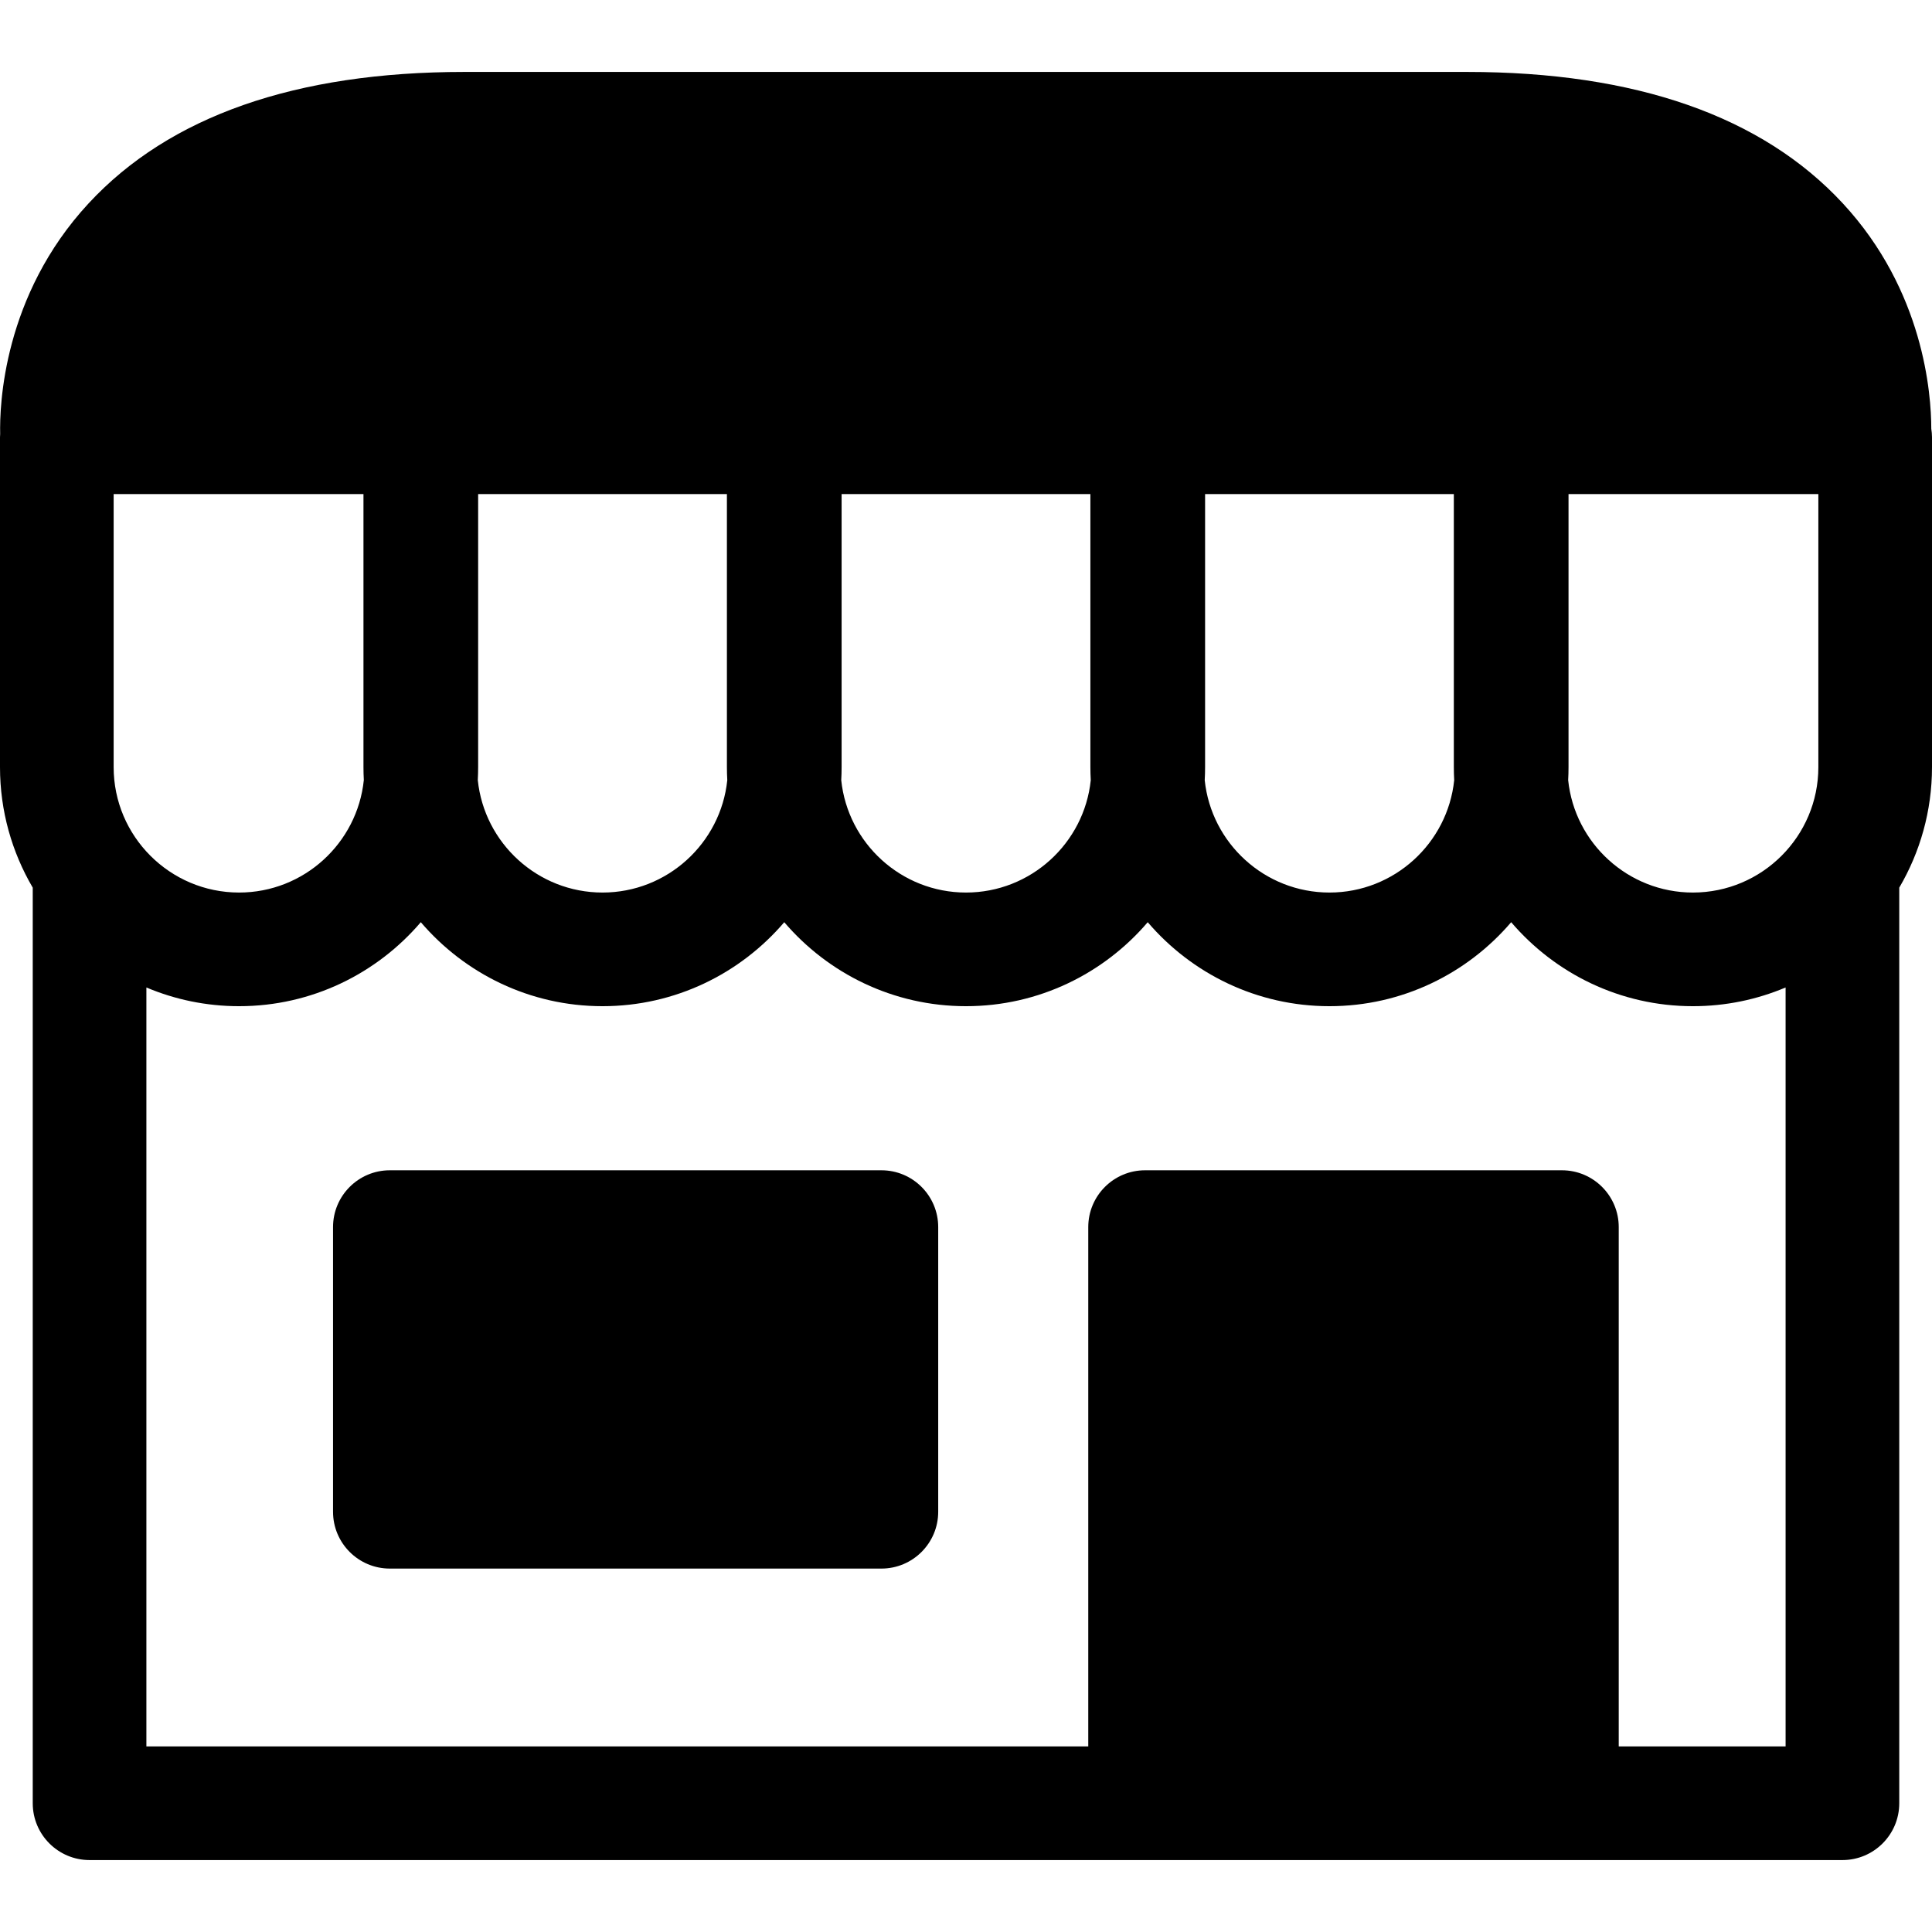
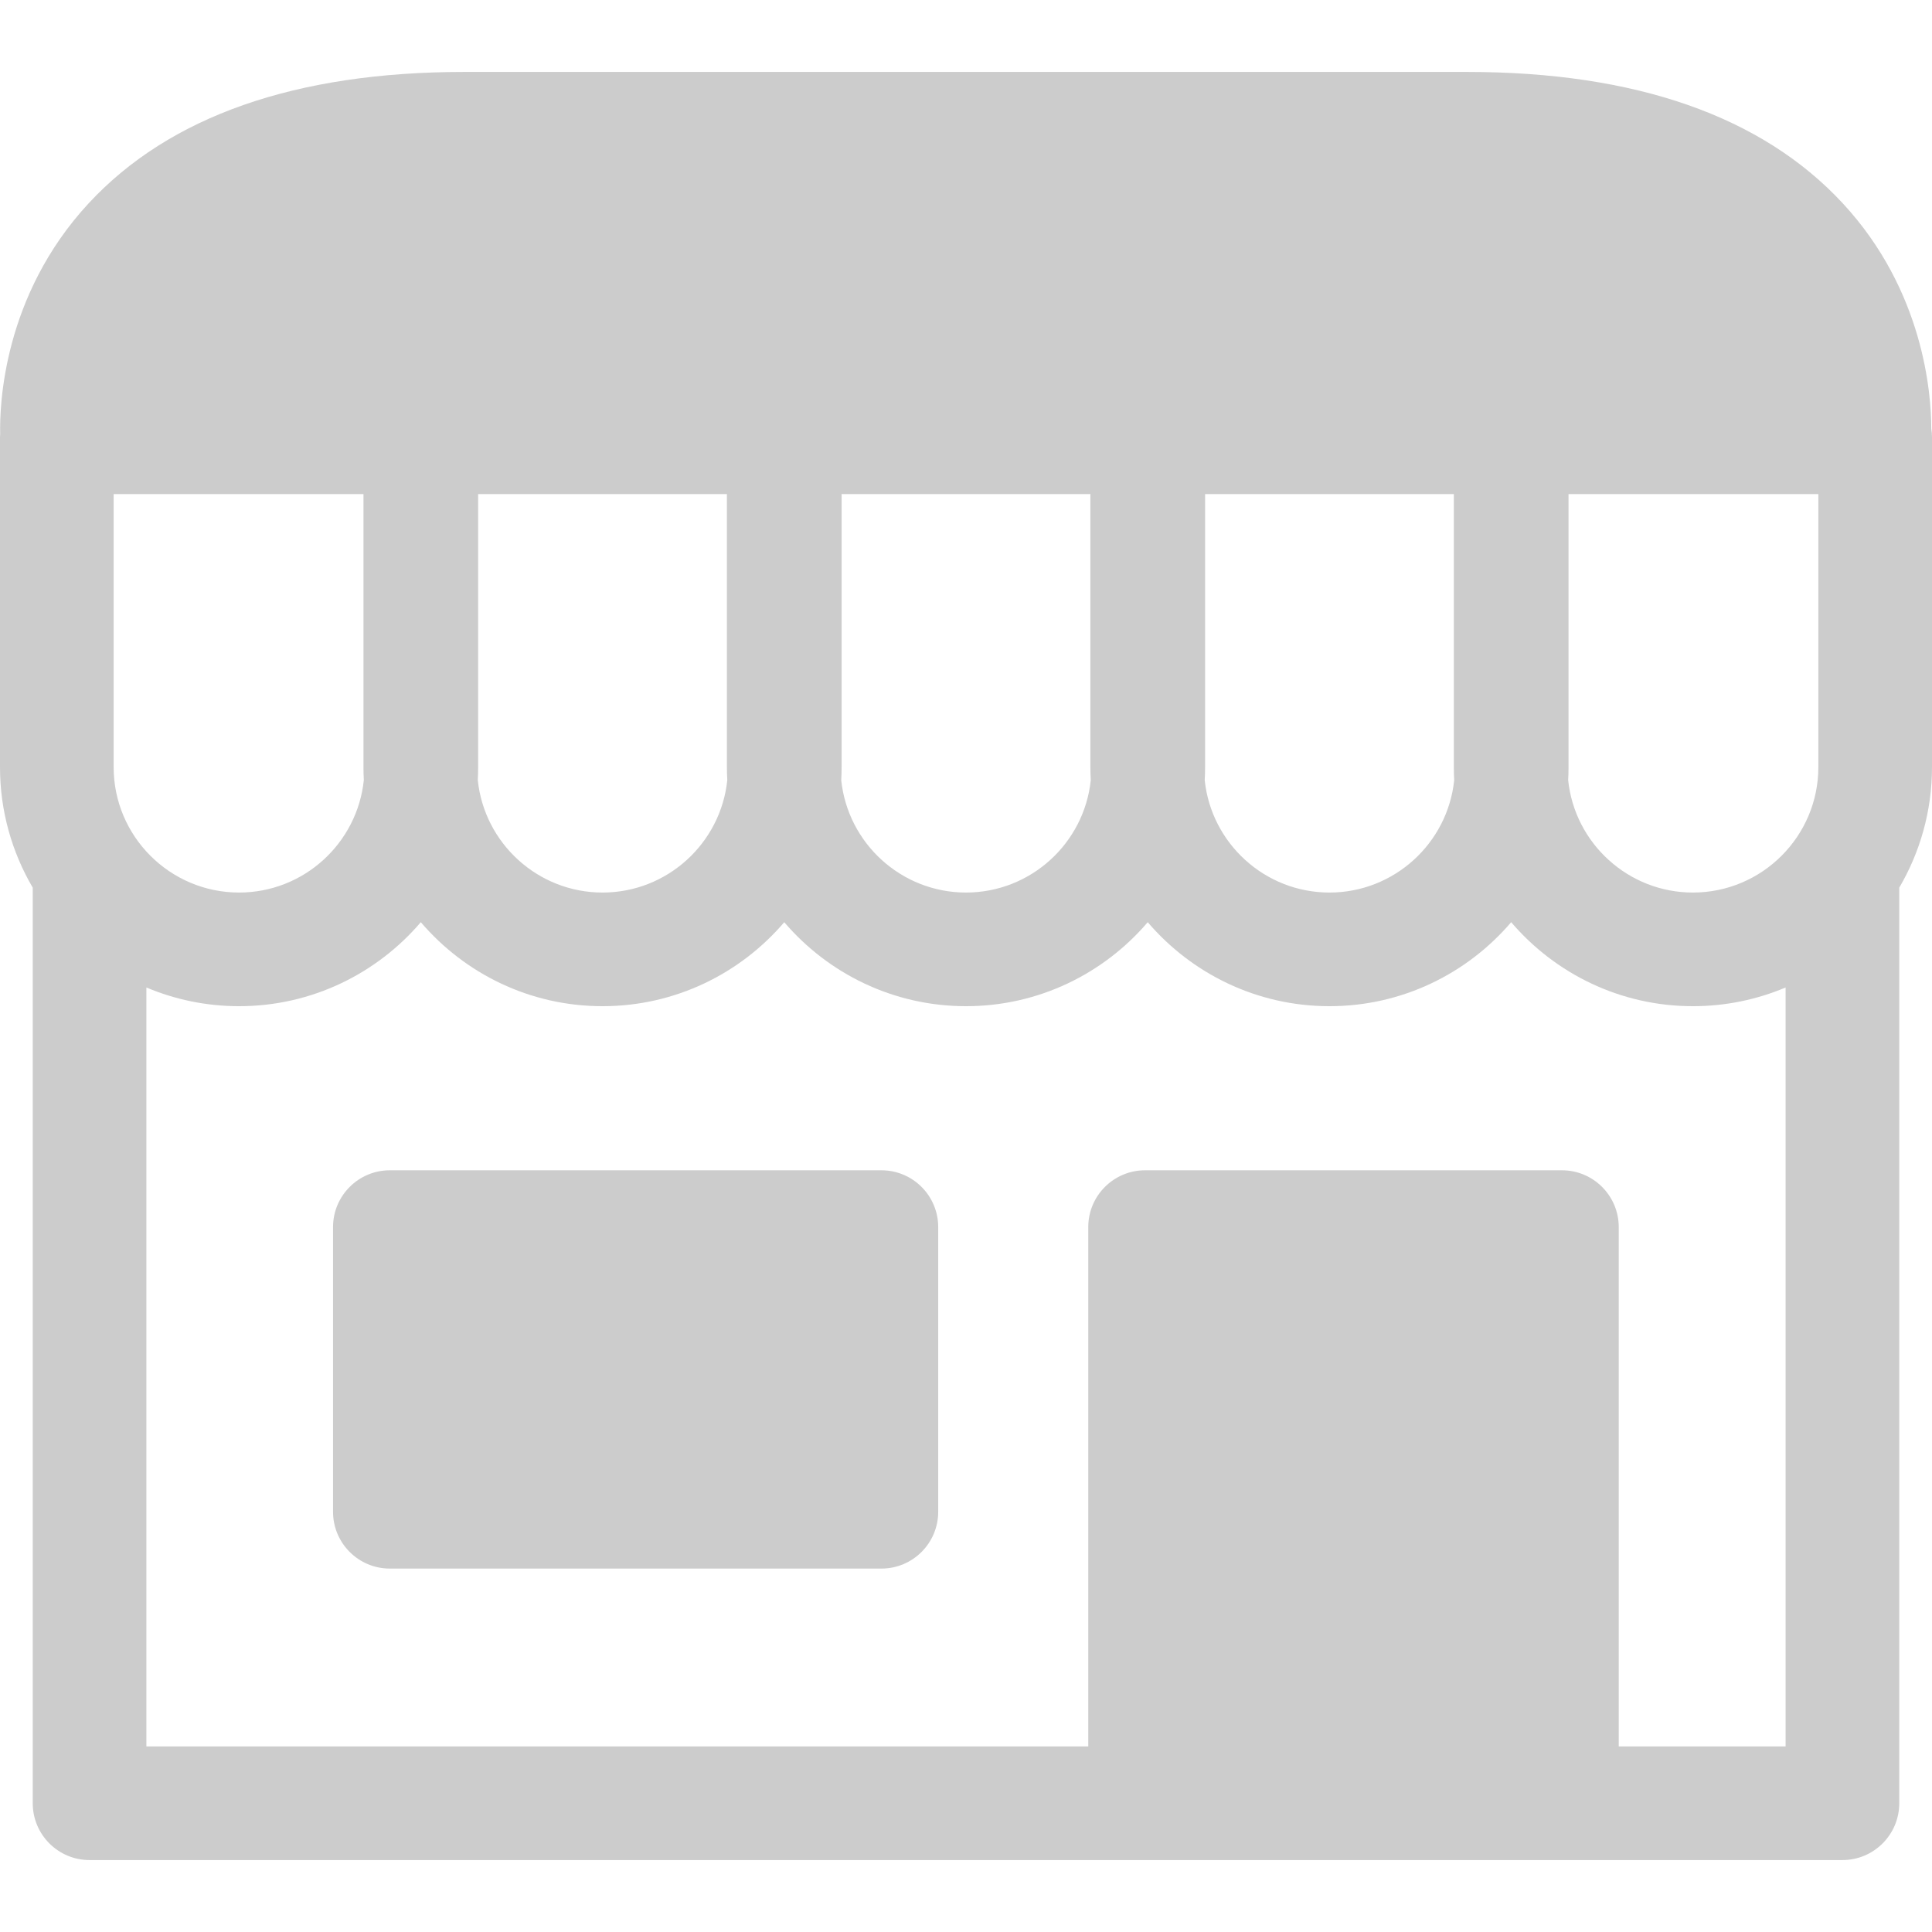
<svg xmlns="http://www.w3.org/2000/svg" version="1.1" id="Capa_1" x="0px" y="0px" viewBox="0 0 340 340" style="enable-background:new 0 0 340 340;" xml:space="preserve">
-   <g>
-     <path d="M340,76.946c0-0.514-0.051-1.015-0.126-1.508c-0.003-6.125-1.315-24.269-15.574-39.654   c-14.222-15.345-36.47-23.125-66.128-23.125H81.722c-29.655,0-51.903,7.78-66.124,23.124C0.52,52.051-0.085,71.403,0.029,76.37   C0.018,76.562,0,76.752,0,76.946V135c0,7.733,2.106,14.98,5.762,21.212v161.129c0,5.523,4.478,10,10,10h185.754h73.355h49.367   c5.522,0,10-4.477,10-10V156.212C337.894,149.98,340,142.733,340,135V76.946z M20,135V86.946h43.964V135   c0,0.764,0.023,1.523,0.063,2.276c-1.142,11.106-10.551,19.797-21.951,19.797C29.902,157.073,20,147.171,20,135z M84.145,135   V86.946h43.779V135c0,0.772,0.024,1.538,0.066,2.3c-1.153,11.094-10.56,19.773-21.954,19.773c-11.402,0-20.812-8.691-21.954-19.797   C84.121,136.523,84.145,135.764,84.145,135z M148.109,135V86.946h43.781V135c0,0.772,0.024,1.538,0.066,2.3   c-1.155,11.094-10.56,19.773-21.956,19.773s-20.802-8.679-21.956-19.773C148.086,136.538,148.109,135.772,148.109,135z    M212.076,135V86.946h43.775V135c0,0.769,0.023,1.532,0.064,2.29c-1.15,11.099-10.556,19.783-21.952,19.783   c-11.394,0-20.799-8.679-21.953-19.773C212.052,136.538,212.076,135.772,212.076,135z M276.035,135V86.946H320V135   c0,12.171-9.903,22.073-22.076,22.073c-11.397,0-20.805-8.684-21.953-19.783C276.012,136.532,276.035,135.769,276.035,135z    M284.871,307.341V215.95c0-5.523-4.478-10-10-10h-73.355c-5.522,0-10,4.477-10,10v91.391H25.762V173.78   c5.02,2.12,10.532,3.293,16.314,3.293c12.789,0,24.256-5.745,31.979-14.782c7.723,9.037,19.189,14.782,31.98,14.782   c12.791,0,24.259-5.744,31.981-14.78c7.724,9.036,19.192,14.78,31.983,14.78s24.26-5.744,31.982-14.78   c7.724,9.036,19.191,14.78,31.981,14.78c12.79,0,24.257-5.745,31.979-14.781c7.723,9.036,19.189,14.781,31.98,14.781   c5.782,0,11.295-1.173,16.315-3.293v133.56H284.871z" />
-     <path d="M155.109,205.95h-86.5c-5.522,0-10,4.477-10,10v50.095c0,5.523,4.477,10,10,10h86.5c5.522,0,10-4.477,10-10V215.95   C165.109,210.427,160.632,205.95,155.109,205.95z" />
+   <defs id="defs41" />
+   <g id="g6" style="fill:#cccccc">
+     <path d="M340,76.946c0-0.514-0.051-1.015-0.126-1.508c-0.003-6.125-1.315-24.269-15.574-39.654   c-14.222-15.345-36.47-23.125-66.128-23.125H81.722c-29.655,0-51.903,7.78-66.124,23.124C0.52,52.051-0.085,71.403,0.029,76.37   C0.018,76.562,0,76.752,0,76.946V135c0,7.733,2.106,14.98,5.762,21.212v161.129c0,5.523,4.478,10,10,10h185.754h73.355h49.367   c5.522,0,10-4.477,10-10V156.212C337.894,149.98,340,142.733,340,135V76.946z M20,135V86.946h43.964V135   c0,0.764,0.023,1.523,0.063,2.276c-1.142,11.106-10.551,19.797-21.951,19.797C29.902,157.073,20,147.171,20,135z M84.145,135   V86.946h43.779V135c0,0.772,0.024,1.538,0.066,2.3c-1.153,11.094-10.56,19.773-21.954,19.773c-11.402,0-20.812-8.691-21.954-19.797   C84.121,136.523,84.145,135.764,84.145,135z M148.109,135V86.946h43.781V135c0,0.772,0.024,1.538,0.066,2.3   c-1.155,11.094-10.56,19.773-21.956,19.773s-20.802-8.679-21.956-19.773C148.086,136.538,148.109,135.772,148.109,135z    M212.076,135V86.946h43.775V135c0,0.769,0.023,1.532,0.064,2.29c-1.15,11.099-10.556,19.783-21.952,19.783   c-11.394,0-20.799-8.679-21.953-19.773C212.052,136.538,212.076,135.772,212.076,135z M276.035,135V86.946H320V135   c0,12.171-9.903,22.073-22.076,22.073c-11.397,0-20.805-8.684-21.953-19.783C276.012,136.532,276.035,135.769,276.035,135z    M284.871,307.341V215.95c0-5.523-4.478-10-10-10h-73.355c-5.522,0-10,4.477-10,10v91.391H25.762V173.78   c5.02,2.12,10.532,3.293,16.314,3.293c12.789,0,24.256-5.745,31.979-14.782c7.723,9.037,19.189,14.782,31.98,14.782   c12.791,0,24.259-5.744,31.981-14.78c7.724,9.036,19.192,14.78,31.983,14.78s24.26-5.744,31.982-14.78   c7.724,9.036,19.191,14.78,31.981,14.78c12.79,0,24.257-5.745,31.979-14.781c7.723,9.036,19.189,14.781,31.98,14.781   c5.782,0,11.295-1.173,16.315-3.293v133.56H284.871z" id="path2" style="fill:#cccccc" />
+     <path d="M155.109,205.95h-86.5c-5.522,0-10,4.477-10,10v50.095c0,5.523,4.477,10,10,10h86.5c5.522,0,10-4.477,10-10V215.95   C165.109,210.427,160.632,205.95,155.109,205.95z" id="path4" style="fill:#cccccc" />
  </g>
-   <g>
- </g>
-   <g>
- </g>
-   <g>
- </g>
-   <g>
- </g>
-   <g>
- </g>
-   <g>
- </g>
-   <g>
- </g>
-   <g>
- </g>
-   <g>
- </g>
-   <g>
- </g>
-   <g>
- </g>
-   <g>
- </g>
-   <g>
- </g>
-   <g>
- </g>
-   <g>
- </g>
</svg>
